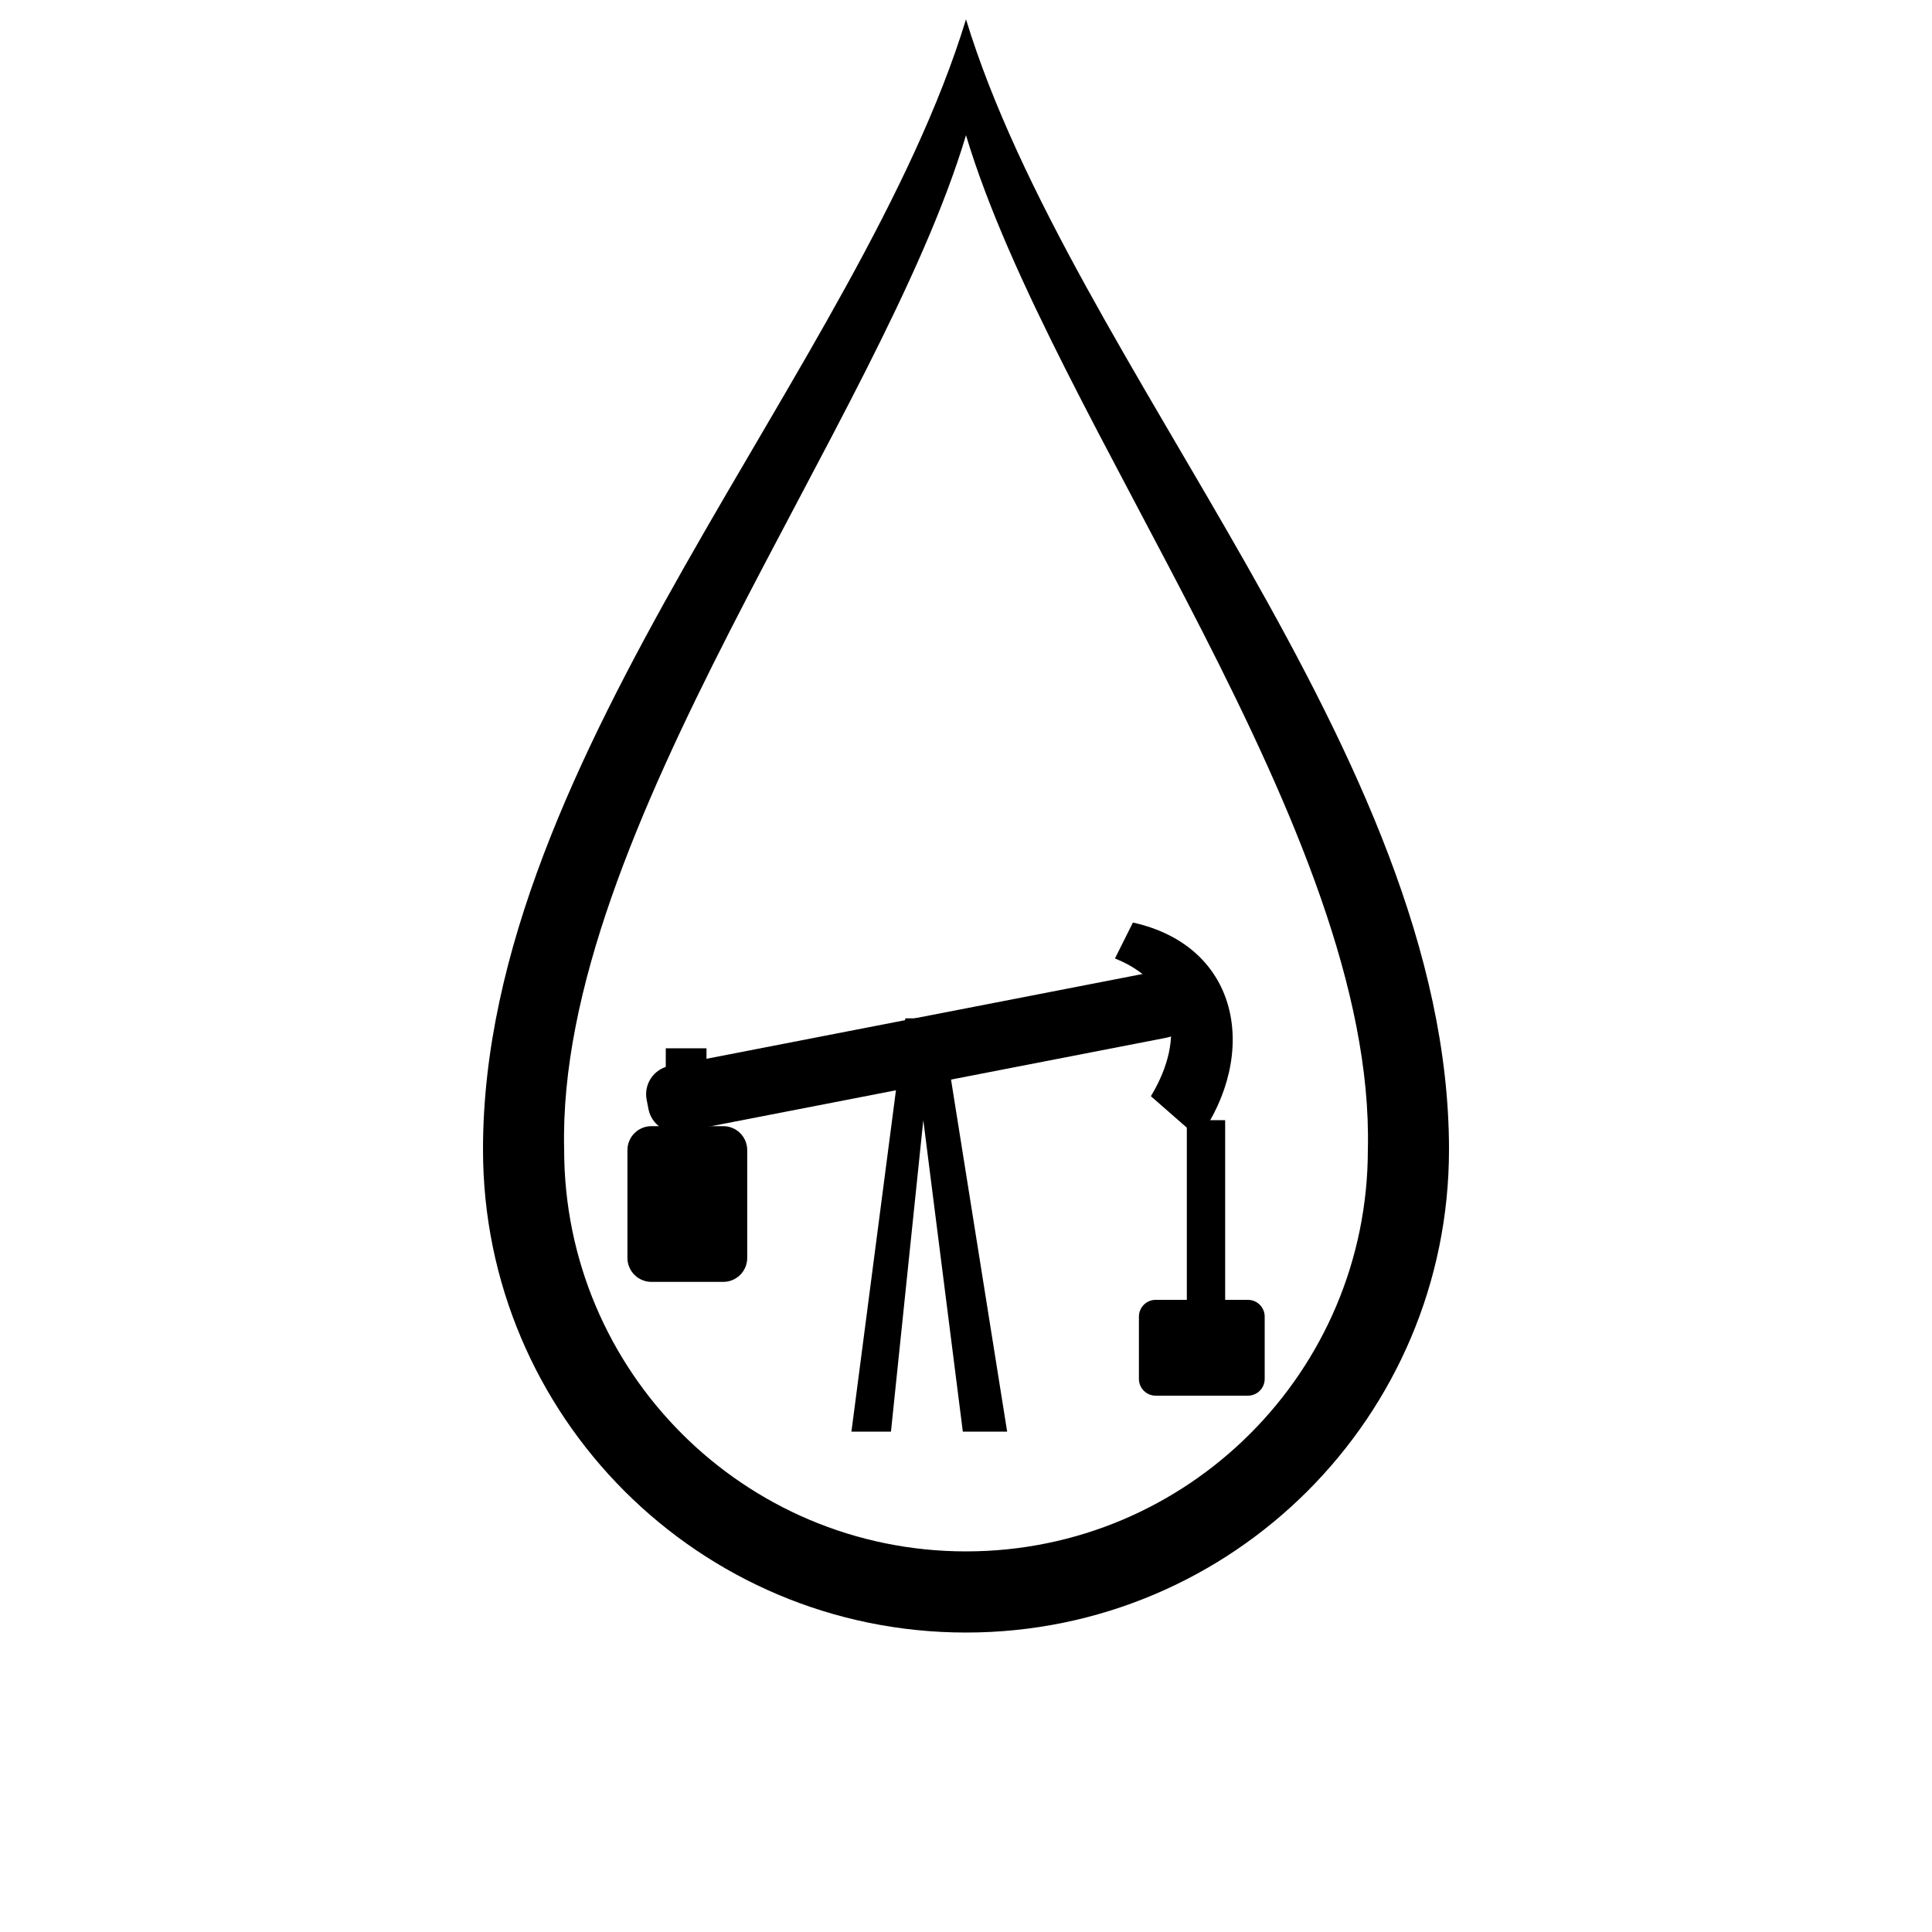
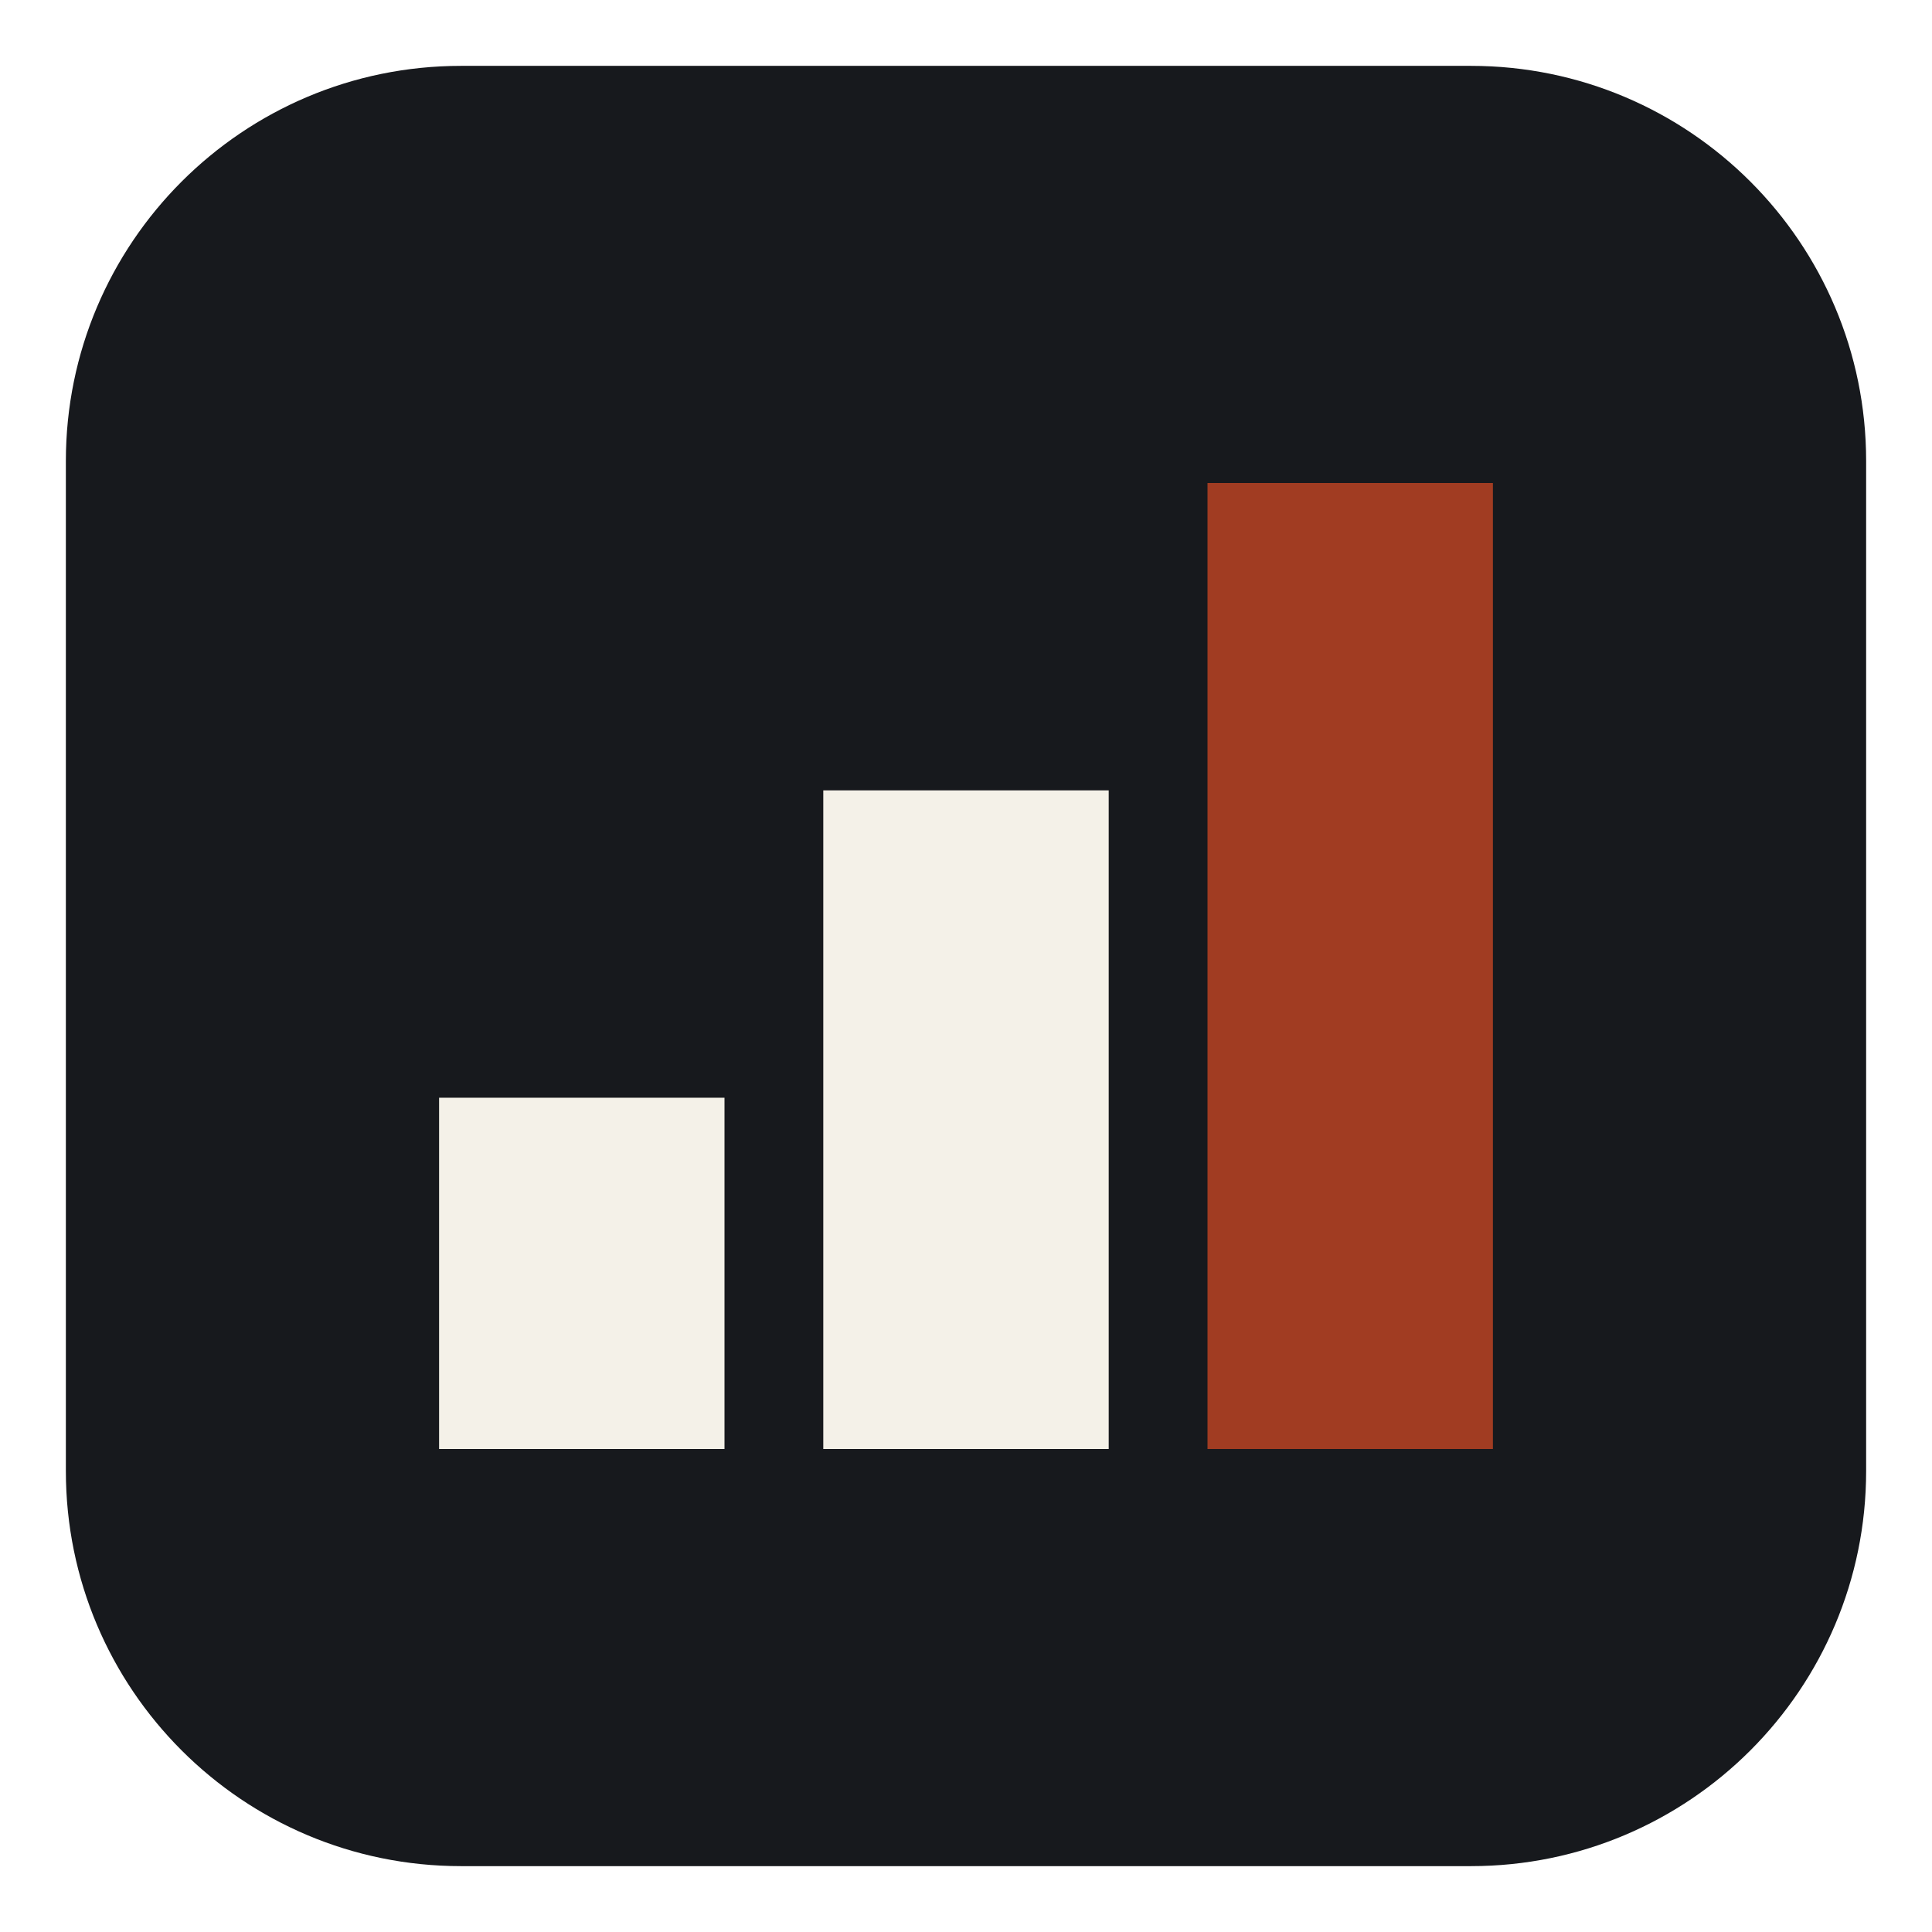
- <svg xmlns="http://www.w3.org/2000/svg" viewBox="0 0 100 100">
-   <g fill="currentColor">
-     <path fill-rule="evenodd" d="M50 1 C55.5 19 75 39 75 59.5 A25 25 0 1 1 25 59.5 C25 39 44.5 19 50 1 Z M50 7 C54.5 22 71.2 43 70.8 59.5 A20.8 20.8 0 1 1 29.2 59.5 C28.8 43 45.5 22 50 7 Z" />
-     <g transform="translate(29.5,40) scale(0.62)">
-       <rect x="6" y="20.5" width="46" height="5.6" rx="2.4" transform="rotate(-11 29 23)" />
-       <path d="M47 12.5 C56 14.5 57.5 23.5 52.5 30.5 L48.5 27 C51.5 22 50.5 17.5 45.5 15.5 Z" />
-       <rect x="51.5" y="29" width="3.2" height="17" />
-       <rect x="47.5" y="44" width="10.5" height="8" rx="1.4" />
-       <polygon points="23.5,55 28,20.5 31,20.5 36.5,55 32.8,55 29.5,29 26.8,55" />
-       <rect x="4.8" y="29.5" width="10" height="13" rx="2" />
-       <rect x="8" y="23" width="3.4" height="8" />
-     </g>
-   </g>
+ <svg xmlns="http://www.w3.org/2000/svg" viewBox="0 0 44 44">
+   <rect x="1.5" y="1.5" width="41" height="41" rx="9" fill="#17191d" />
+   <rect x="10" y="25" width="6.5" height="8" fill="#f4f1e8" />
+   <rect x="18.75" y="18" width="6.5" height="15" fill="#f4f1e8" />
+   <rect x="27.5" y="11" width="6.5" height="22" fill="#a13c22" />
</svg>
